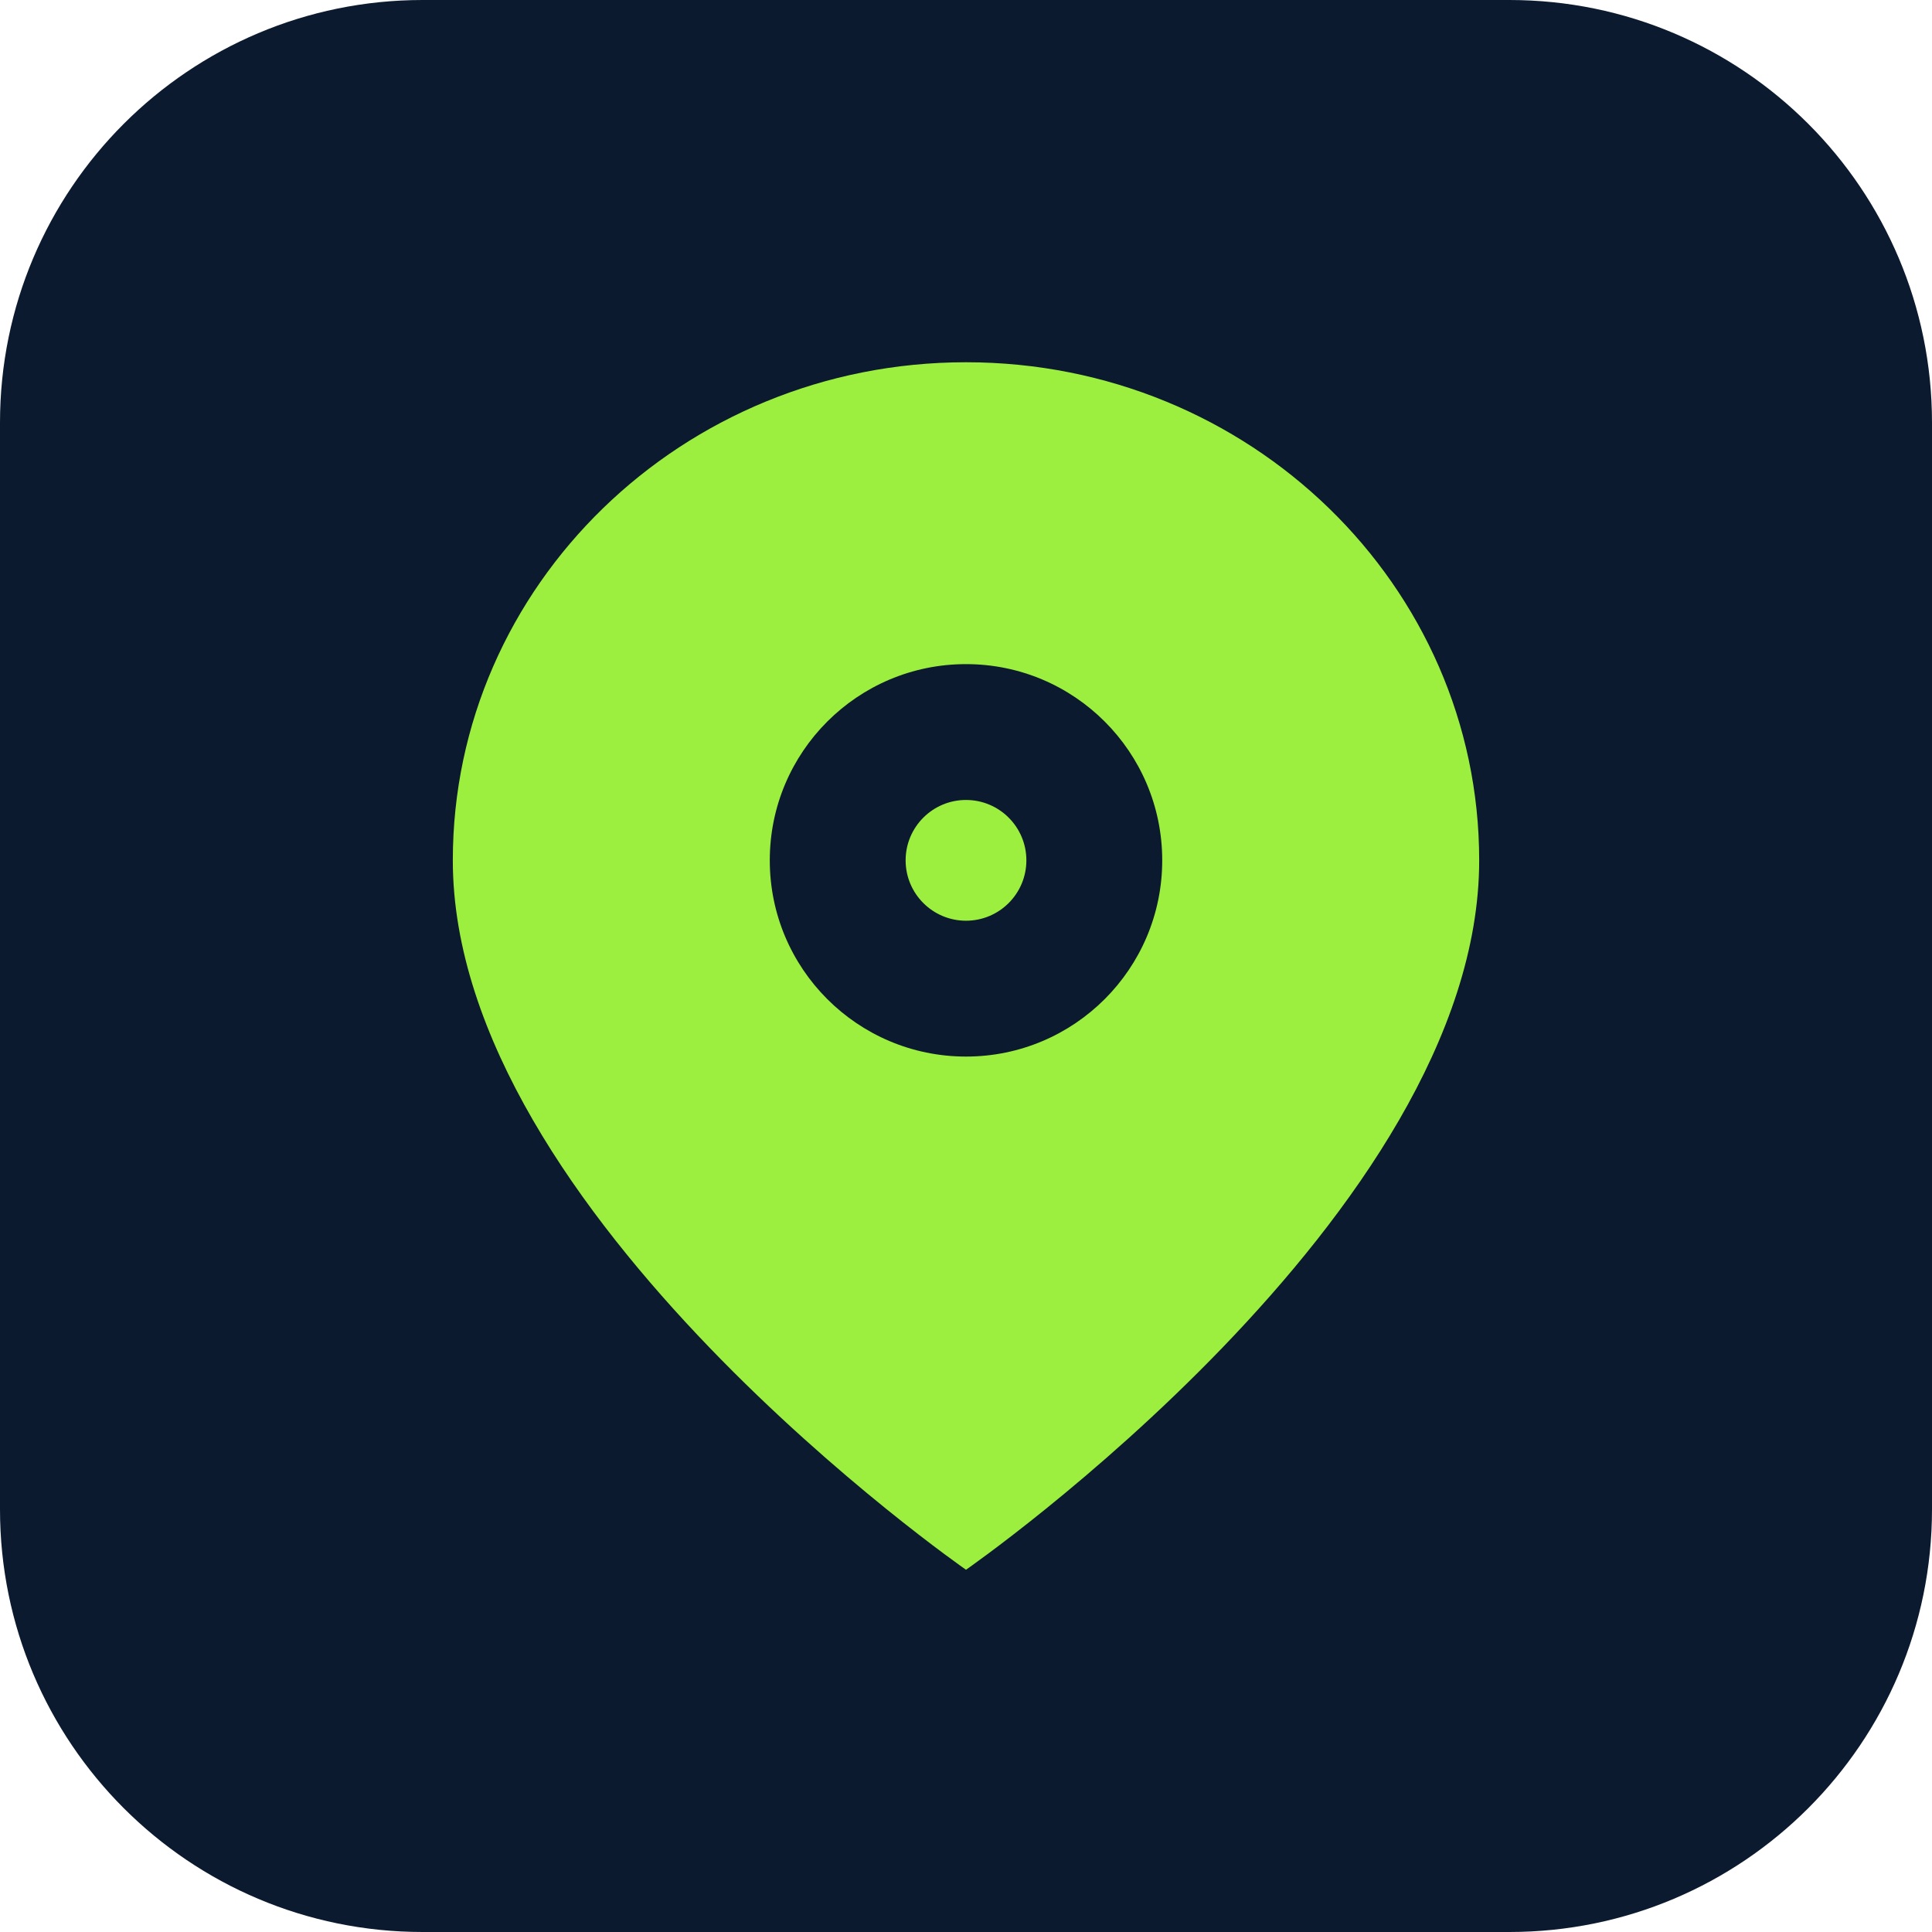
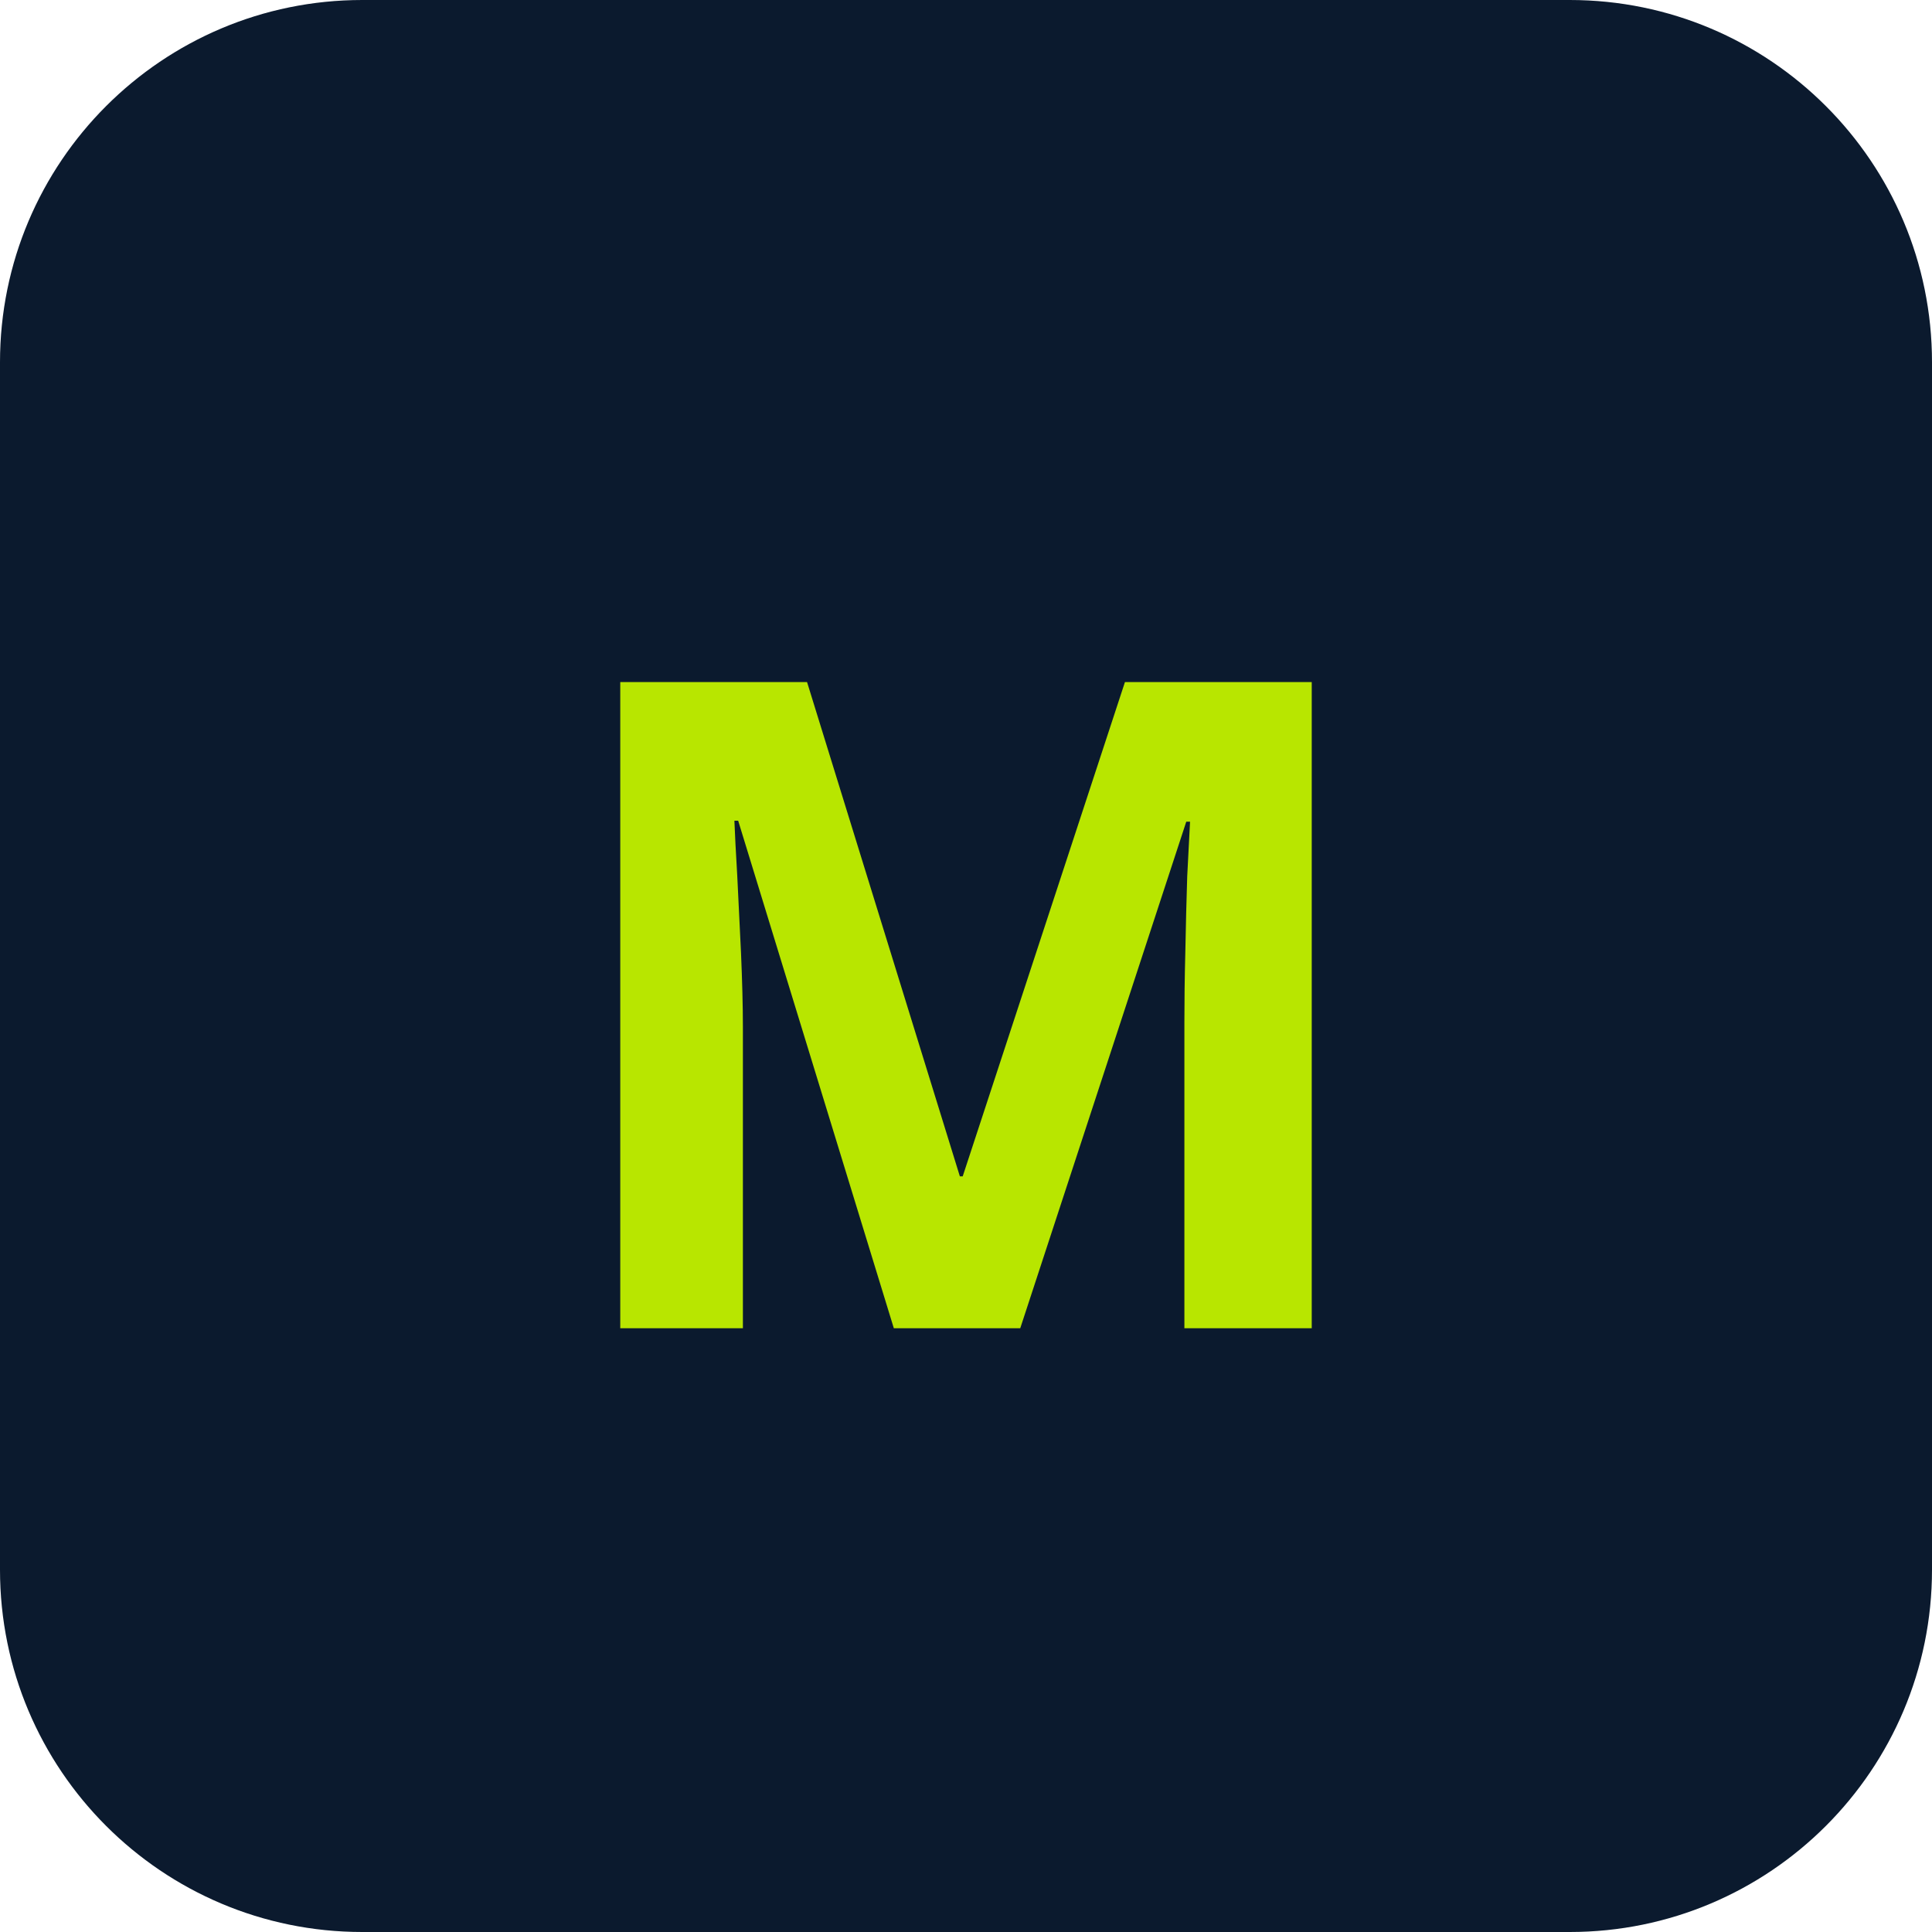
- <svg xmlns="http://www.w3.org/2000/svg" viewBox="0 0 64 64" role="img" aria-label="M Park Sarajevo">
-   <rect width="64" height="64" rx="14" fill="#0B1A2E" />
-   <path d="M32 12c-9.4 0-17 7.4-17 16.5 0 11.7 17 23.5 17 23.5s17-11.8 17-23.5C49 19.4 41.4 12 32 12z" fill="#9DEF3F" />
-   <circle cx="32" cy="28.5" r="6.5" fill="#0B1A2E" />
-   <circle cx="32" cy="28.5" r="2" fill="#9DEF3F" />
+ <svg xmlns="http://www.w3.org/2000/svg" viewBox="0 0 32 32">
+   <rect width="32" height="32" rx="6" fill="#0B1A2E" />
+   <text x="16" y="22" font-size="15" fill="#B8E600" text-anchor="middle" font-family="system-ui,sans-serif" font-weight="700">M</text>
</svg>
